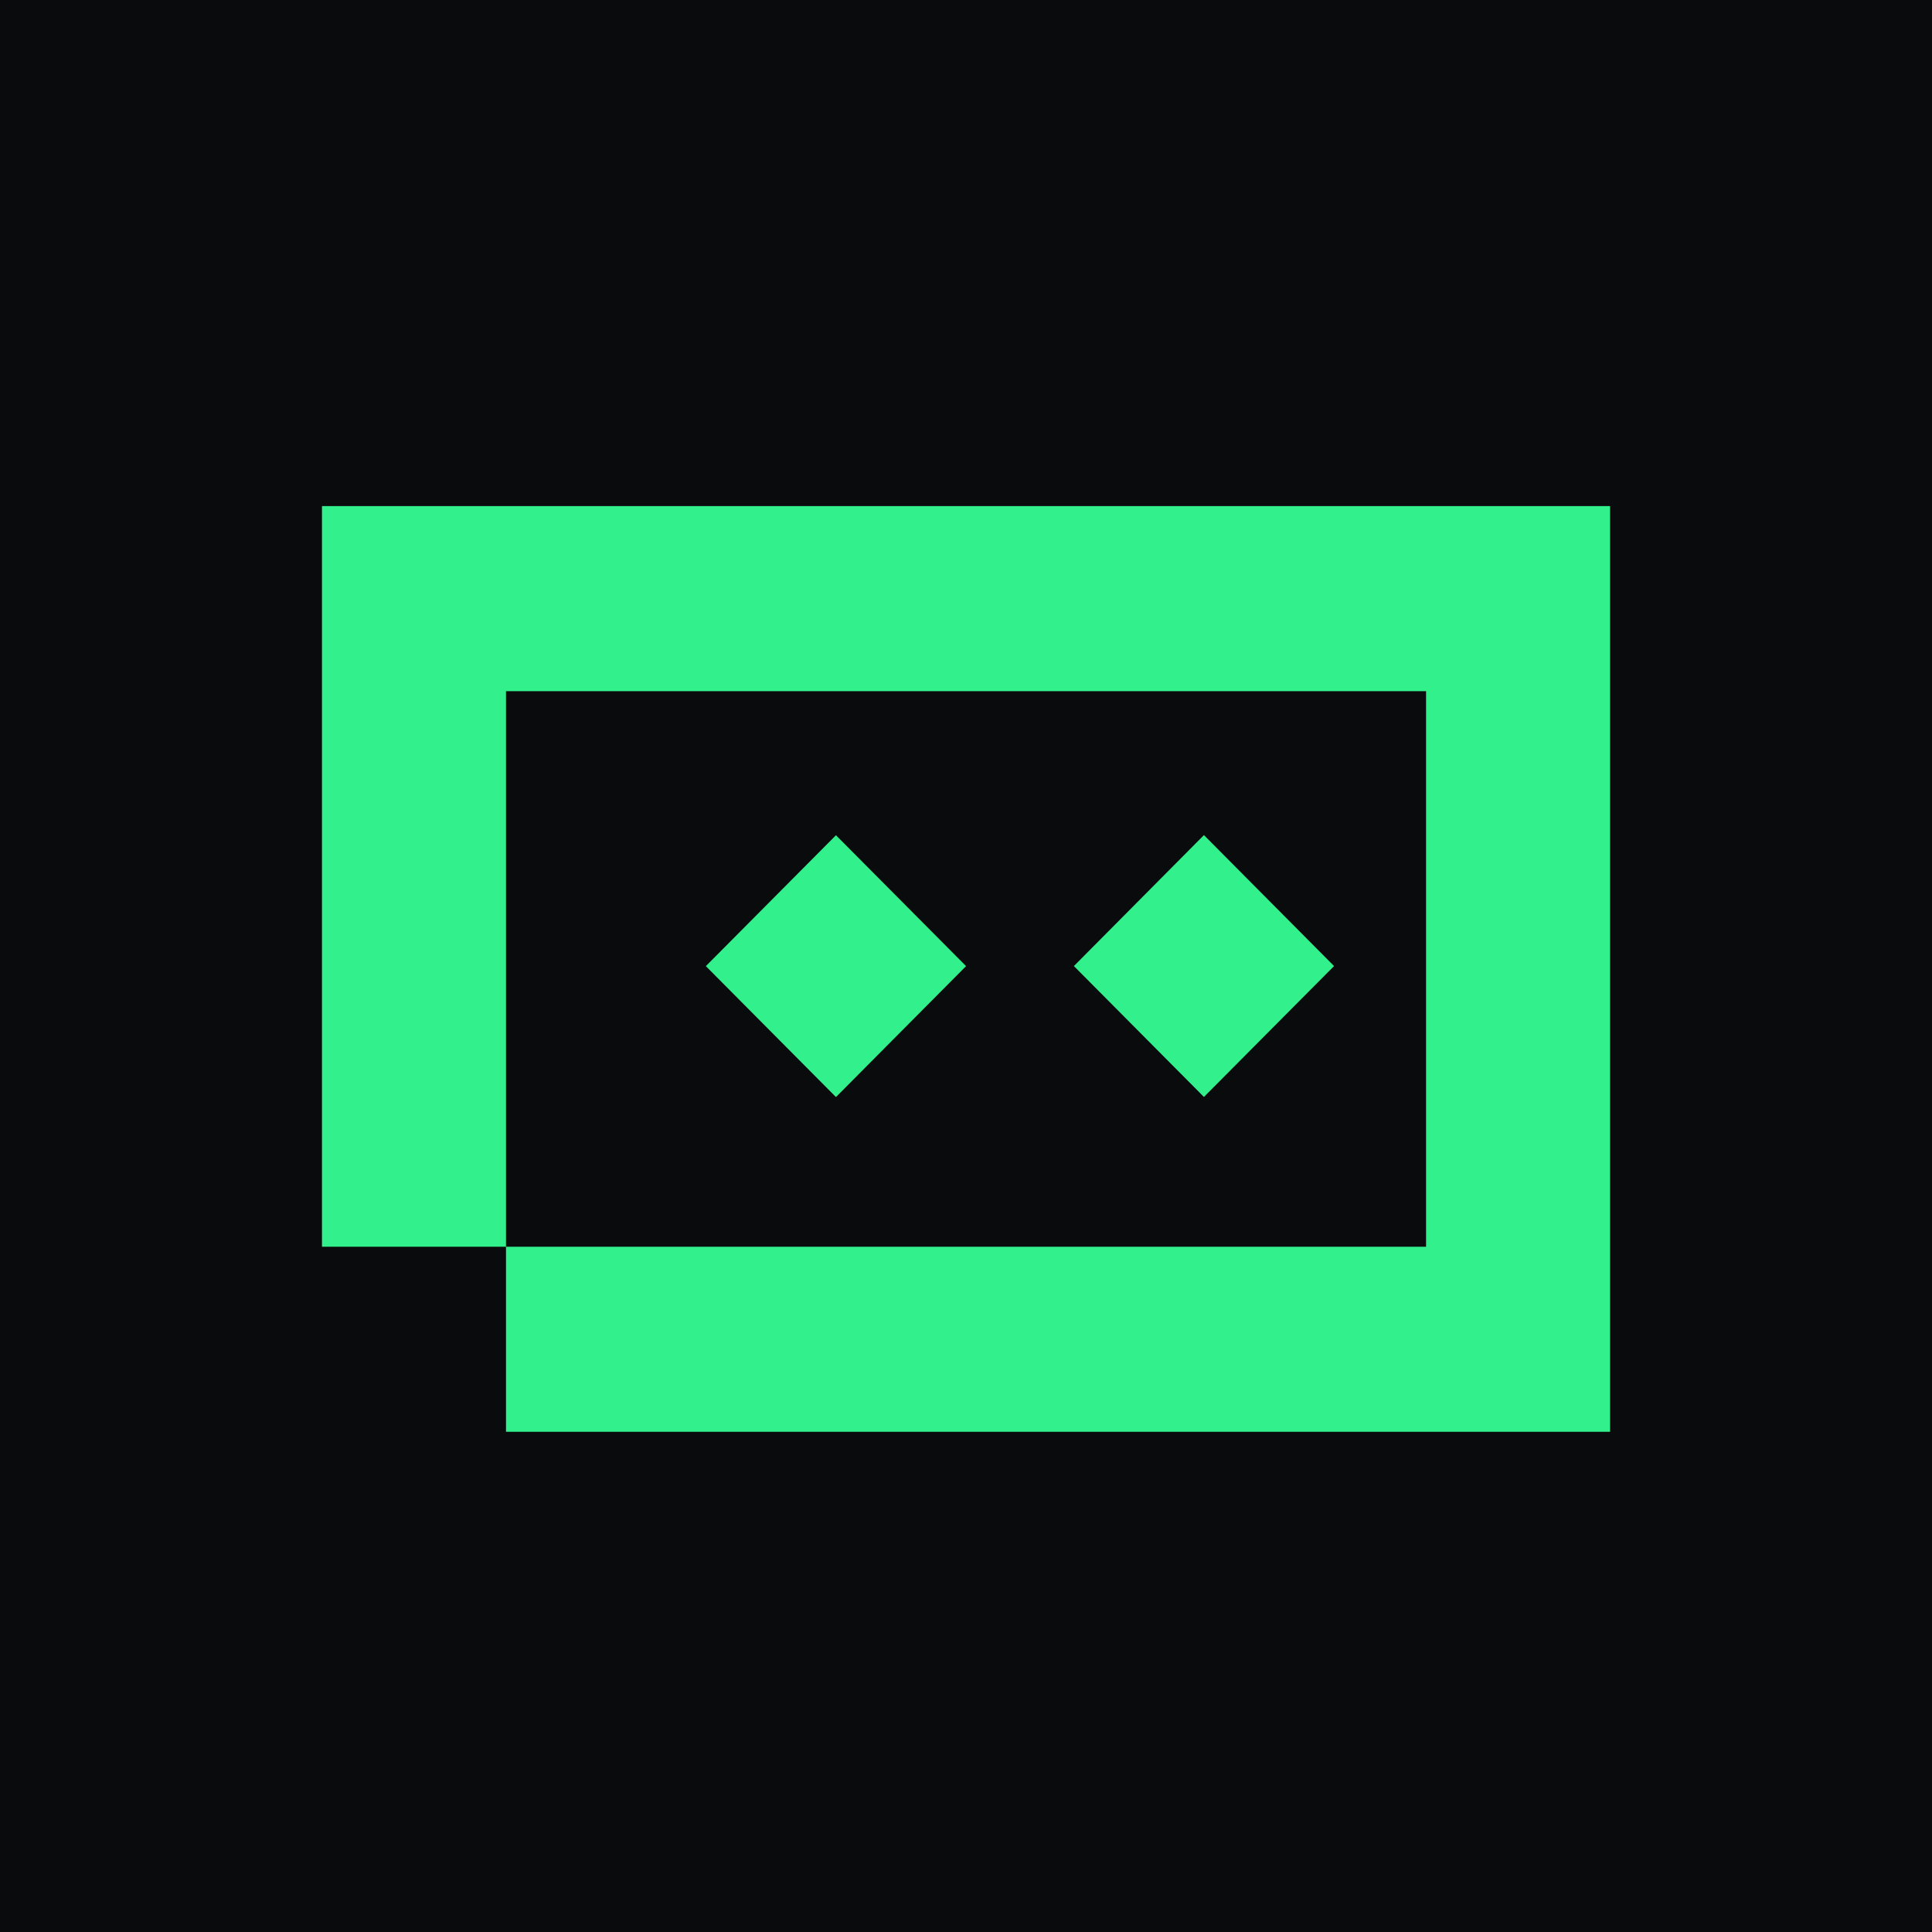
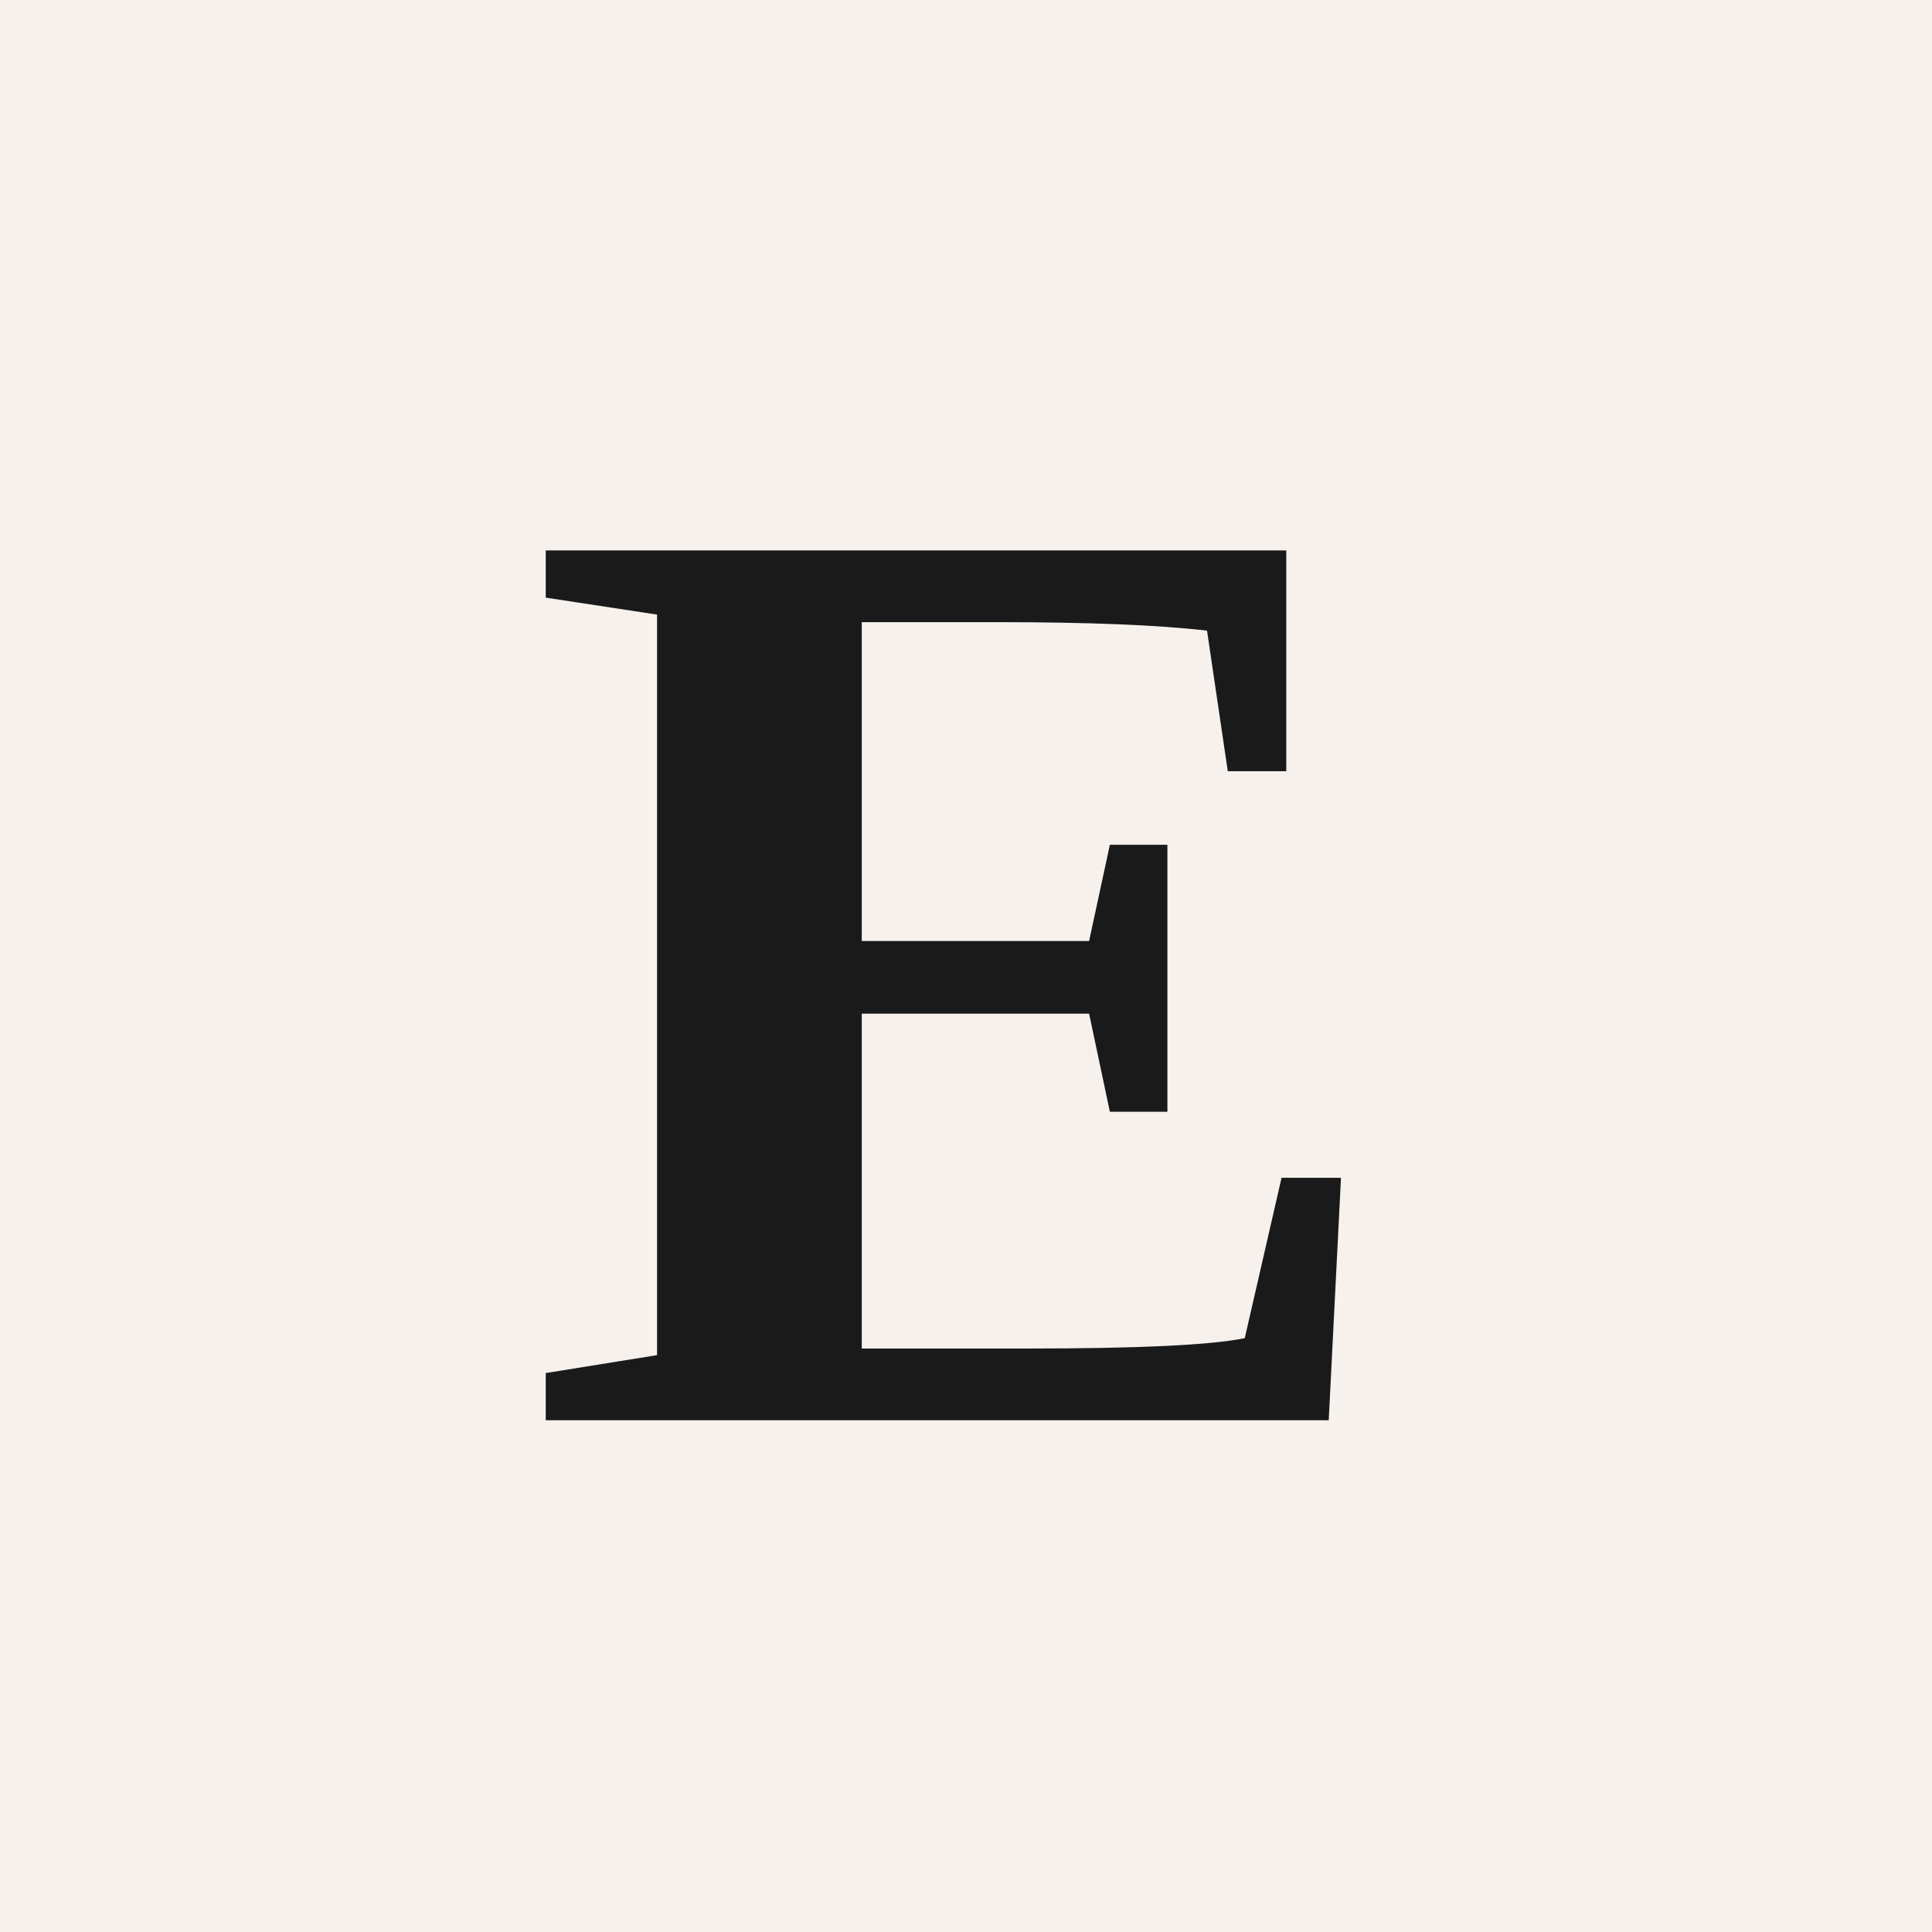
- <svg xmlns="http://www.w3.org/2000/svg" width="32" height="32" viewBox="0 0 32 32" fill="none">
-   <rect width="32" height="32" fill="#0A0B0D" />
-   <path d="M26.668 23.715H8.381V20.65H5.333V8.382H26.668V23.715ZM8.381 20.65H23.62V11.448H8.381V20.65ZM16.001 16.002L13.846 18.171L11.691 16.002L13.846 13.834L16.001 16.002ZM22.096 16.001L19.941 18.169L17.787 16.001L19.941 13.832L22.096 16.001Z" fill="#32F08C" />
+ <svg xmlns="http://www.w3.org/2000/svg" width="32" height="32" viewBox="0 0 32 32">
+   <rect width="32" height="32" fill="#F6F1EC" />
+   <text x="50%" y="54%" text-anchor="middle" dominant-baseline="middle" font-family="Georgia, 'Times New Roman', serif" font-weight="700" font-size="22" fill="#1A1A1A">E</text>
</svg>
